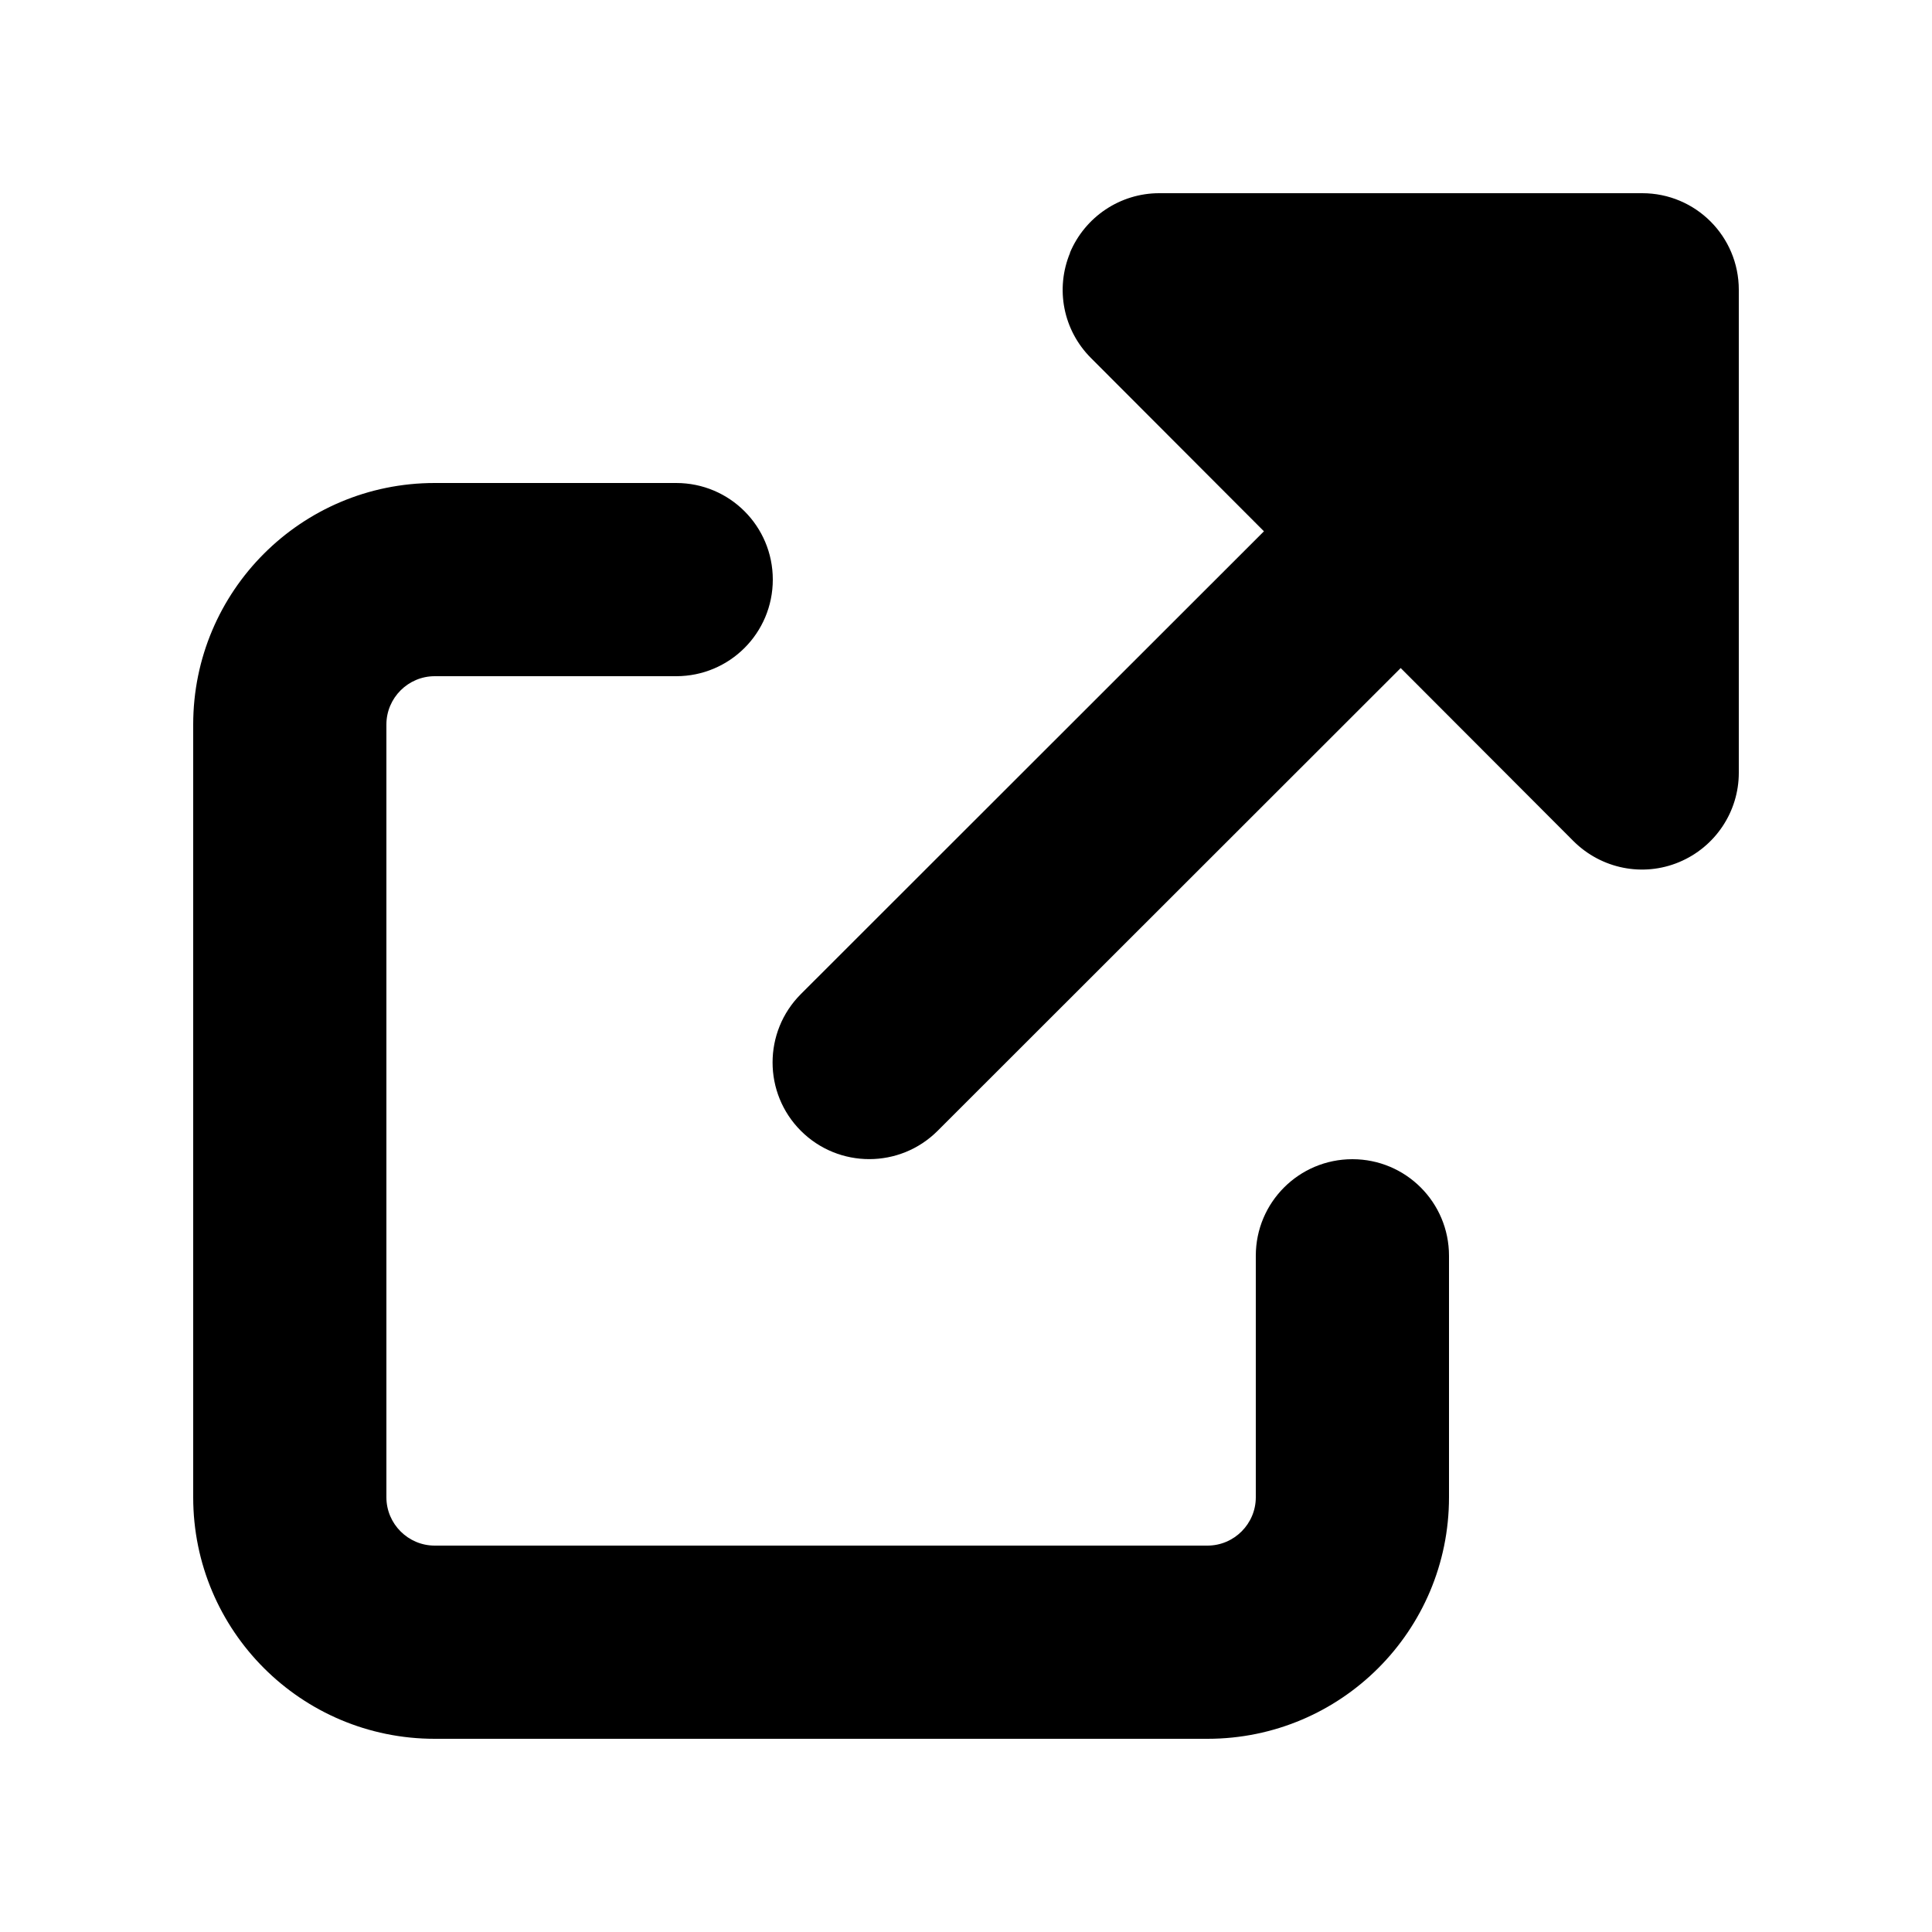
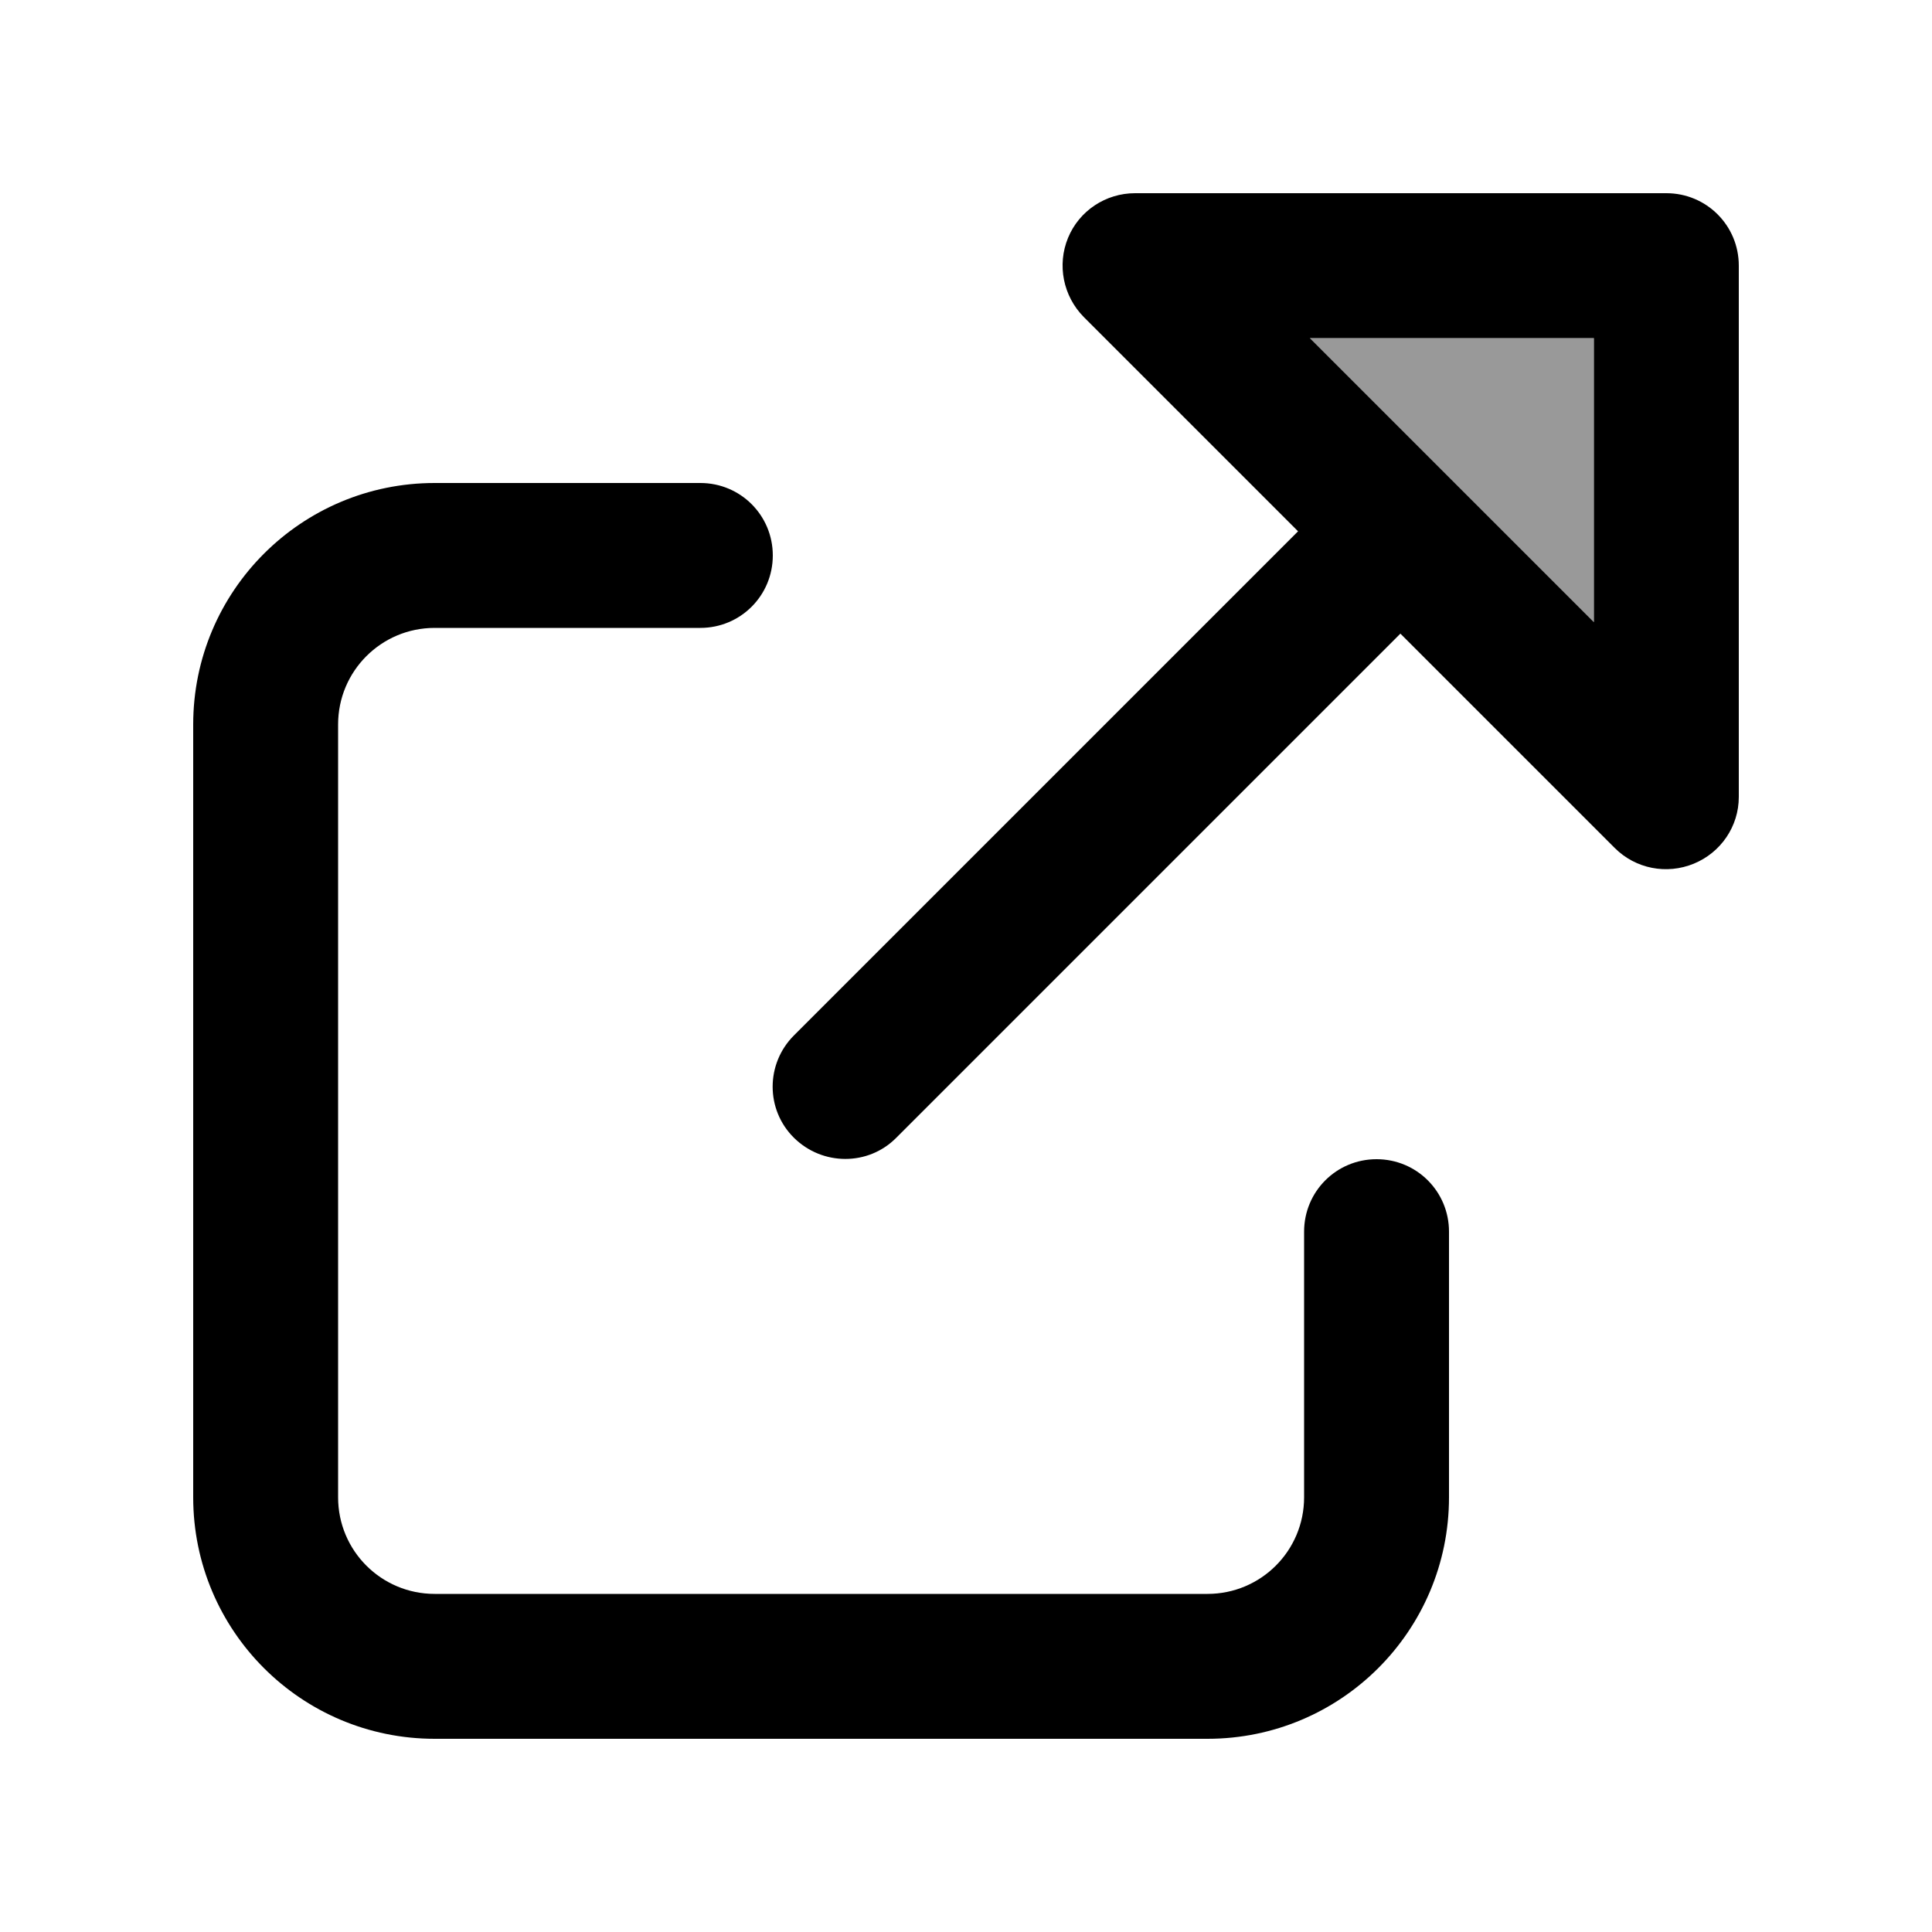
<svg xmlns="http://www.w3.org/2000/svg" viewBox="0 0 640 640" fill="currentColor">
-   <path d="M354.4 83.8C359.4 71.8 371.1 64 384 64L544 64C561.7 64 576 78.3 576 96L576 256C576 268.9 568.2 280.6 556.2 285.6C544.2 290.6 530.5 287.8 521.3 278.7L464 221.3L310.6 374.6C298.1 387.1 277.8 387.1 265.3 374.6C252.8 362.1 252.8 341.8 265.3 329.3L418.7 176L361.4 118.6C352.2 109.4 349.5 95.7 354.5 83.7zM64 240C64 195.8 99.8 160 144 160L224 160C241.7 160 256 174.3 256 192C256 209.7 241.7 224 224 224L144 224C135.2 224 128 231.2 128 240L128 496C128 504.8 135.2 512 144 512L400 512C408.8 512 416 504.8 416 496L416 416C416 398.3 430.3 384 448 384C465.7 384 480 398.3 480 416L480 496C480 540.2 444.2 576 400 576L144 576C99.8 576 64 540.2 64 496L64 240z" />
+   <path opacity=".4" d="M433.9 112L528 206.1L528 112L433.9 112z" />
+   <path d="M376 64C366.3 64 357.5 69.8 353.8 78.8C350.1 87.8 352.2 98.1 359 105L430 176L263 343C253.6 352.4 253.6 367.6 263 376.9C272.4 386.2 287.6 386.3 296.9 376.9L463.9 209.9L534.9 280.9C541.8 287.8 552.1 289.8 561.1 286.1C570.1 282.4 576 273.7 576 264L576 88C576 74.7 565.3 64 552 64L376 64zM528 206.1L433.9 112L528 112L528 206.1zM144 160C99.8 160 64 195.8 64 240L64 496C64 540.2 99.8 576 144 576L400 576C444.2 576 480 540.2 480 496L480 408C480 394.7 469.3 384 456 384C442.7 384 432 394.7 432 408L432 496C432 513.7 417.7 528 400 528L144 528C126.3 528 112 513.7 112 496L112 240C112 222.3 126.3 208 144 208L232 208C245.3 208 256 197.3 256 184C256 170.7 245.3 160 232 160L144 160z" />
</svg>
